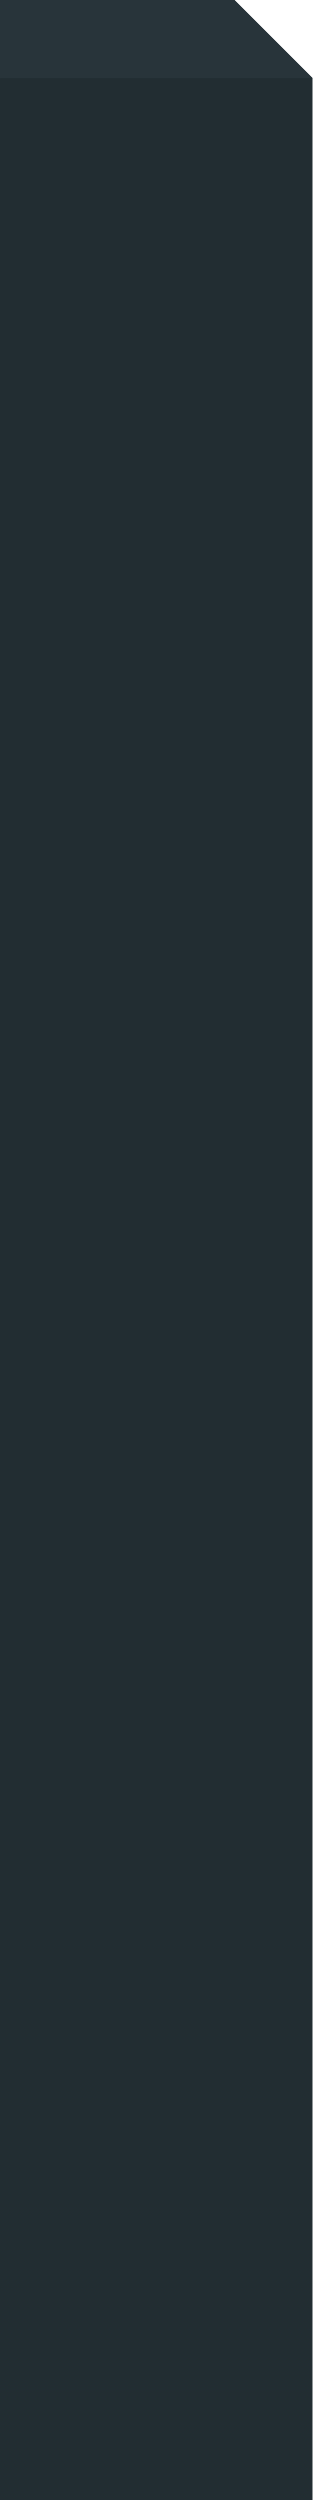
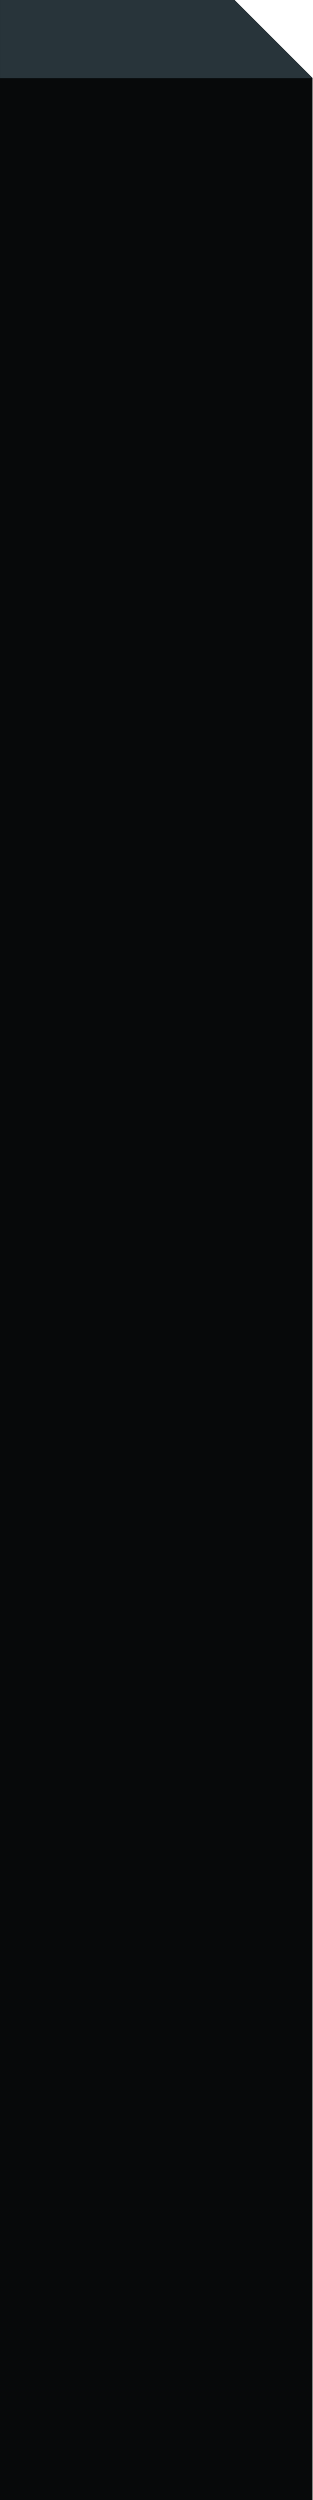
<svg xmlns="http://www.w3.org/2000/svg" width="4" height="32" viewBox="0 0 4 32" id="svg4142" version="1.1">
  <defs id="defs4144" />
  <g id="layer1" transform="translate(0,-1020.362)">
-     <path style="fill:#222d32;fill-opacity:1;stroke:none;stroke-width:1px;stroke-linecap:butt;stroke-linejoin:miter;stroke-opacity:1" d="m 3,1020.362 1,1 v 31 H 0 v -32 z" id="path815" />
+     <path style="fill:#07090a;fill-opacity:1;stroke:none;stroke-width:1px;stroke-linecap:butt;stroke-linejoin:miter;stroke-opacity:1" d="m 3,1020.362 1,1 v 31 H 0 v -32 z" id="path815" />
    <path style="fill:#28343a;fill-opacity:1;stroke:none;stroke-width:1px;stroke-linecap:butt;stroke-linejoin:miter;stroke-opacity:1" d="M 3,1020.362 4,1021.362 H 2.028e-4 v -1 z" id="path850" />
  </g>
</svg>
